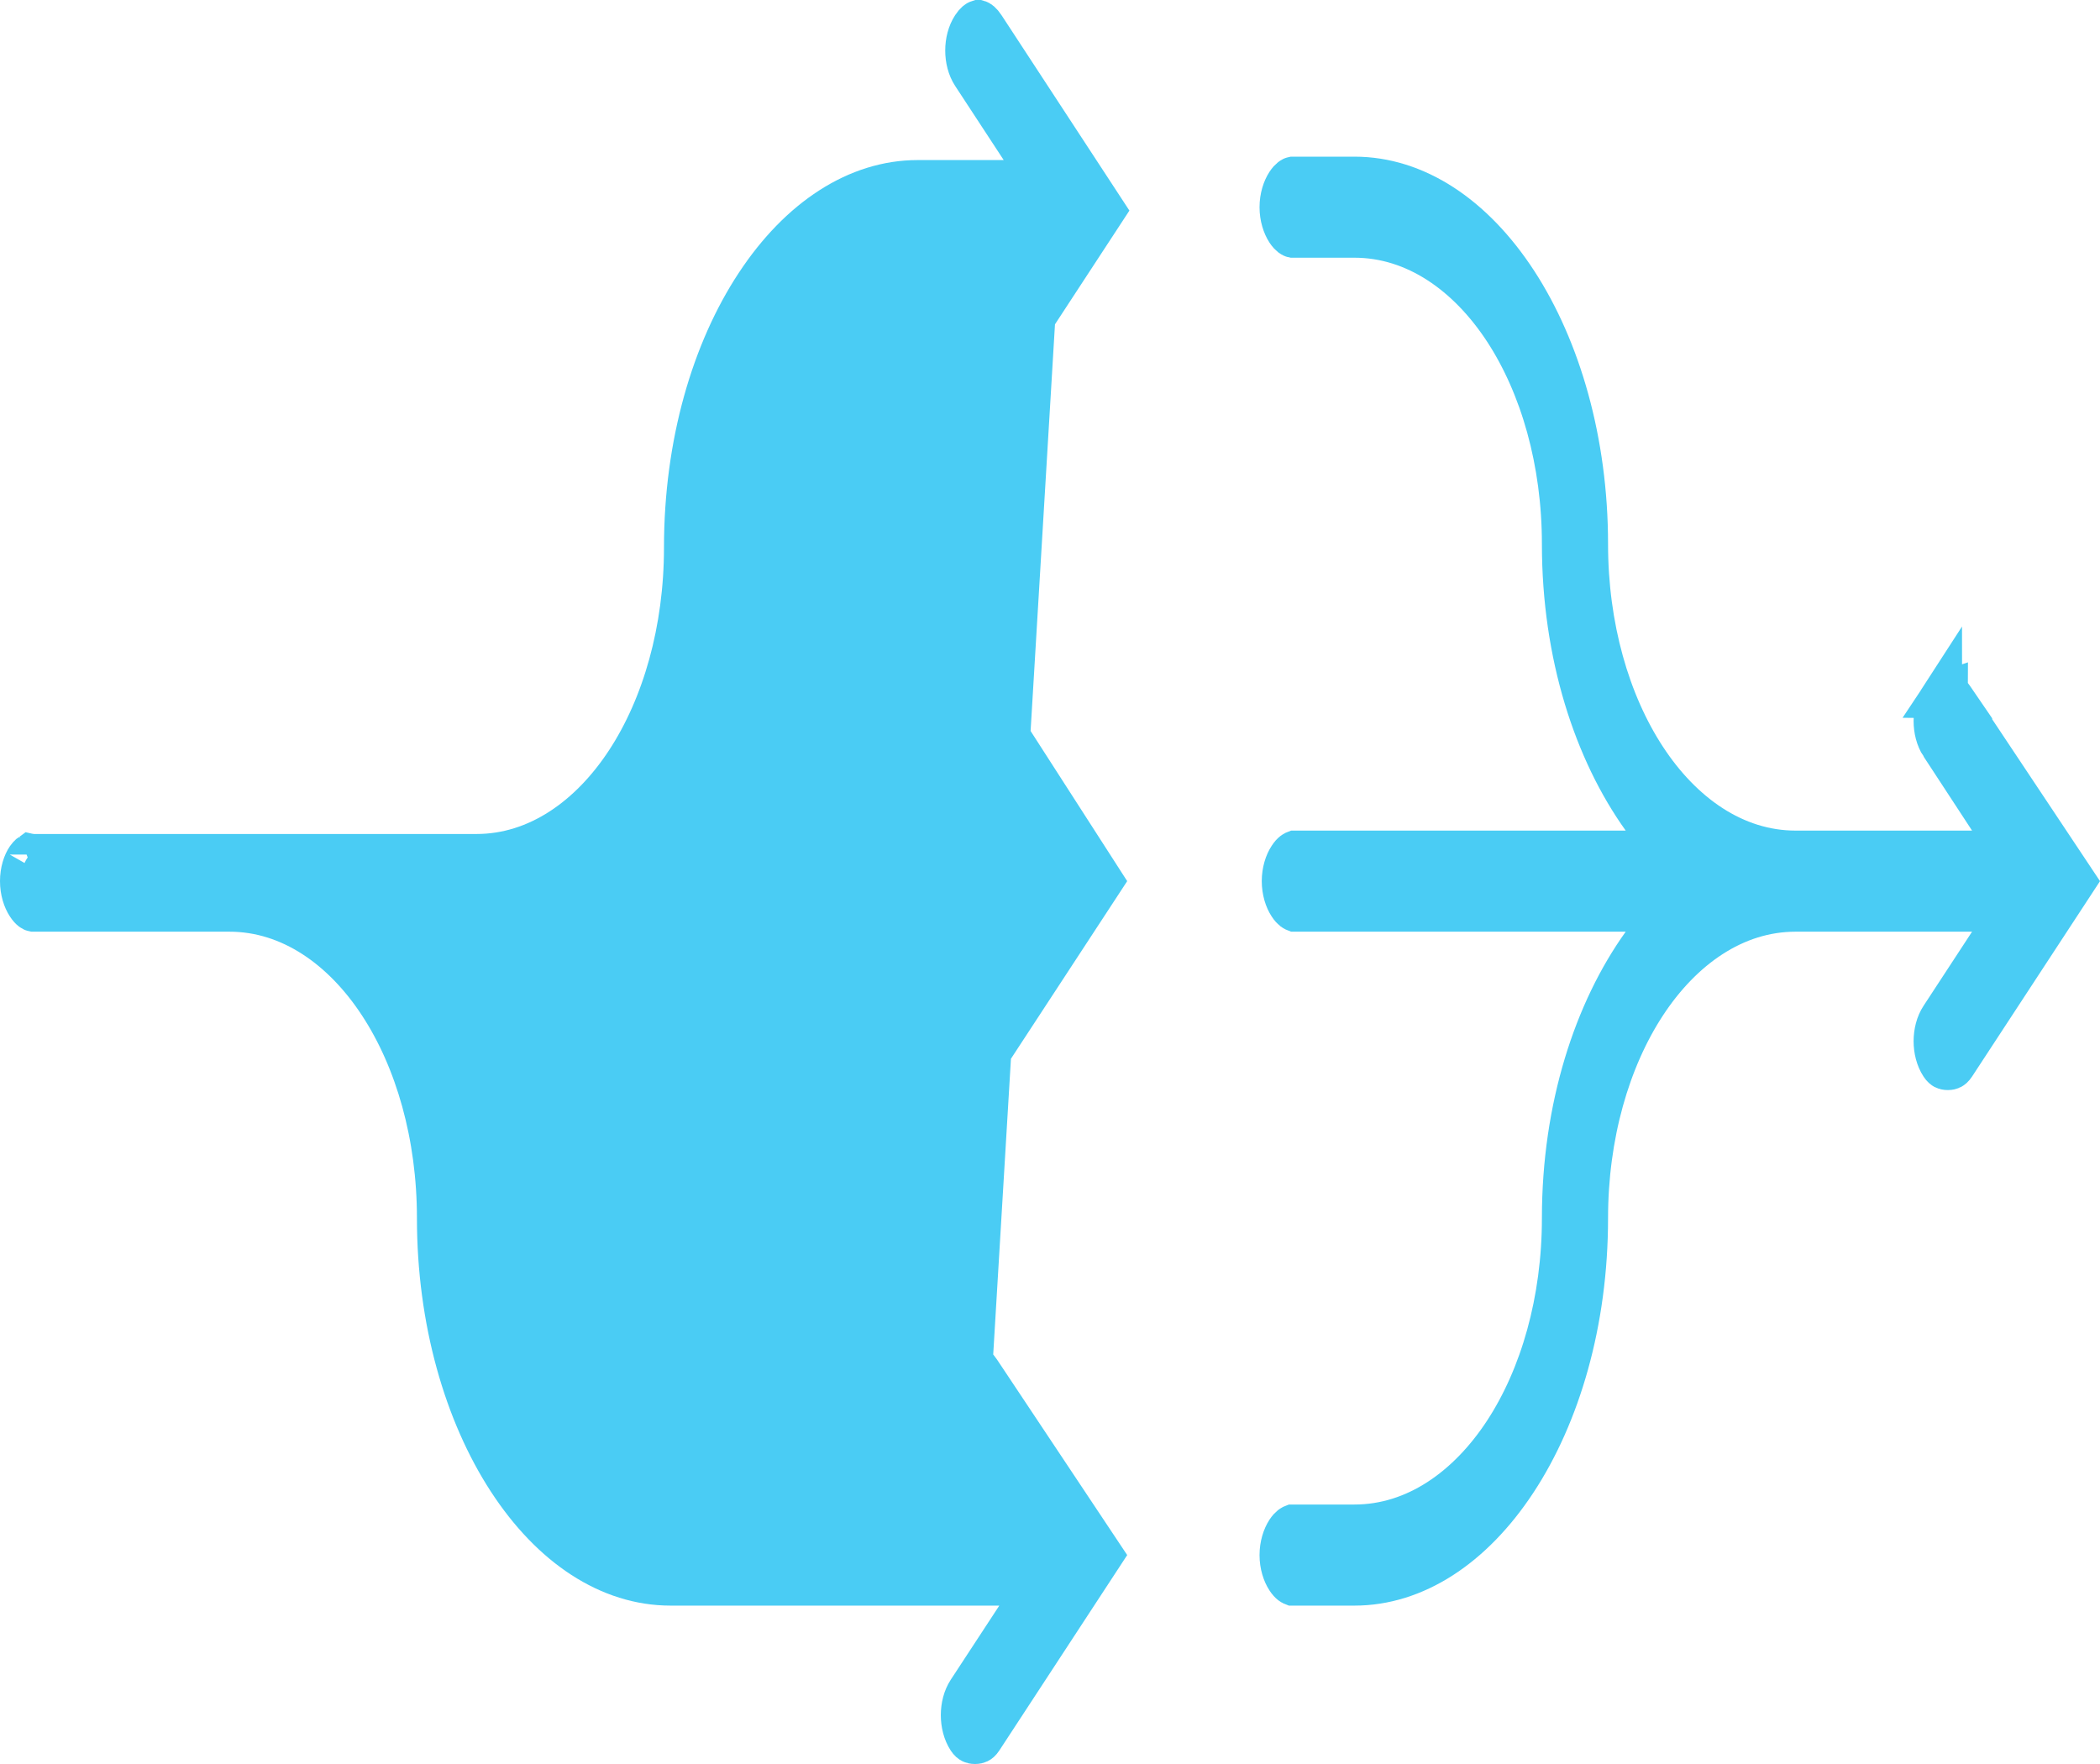
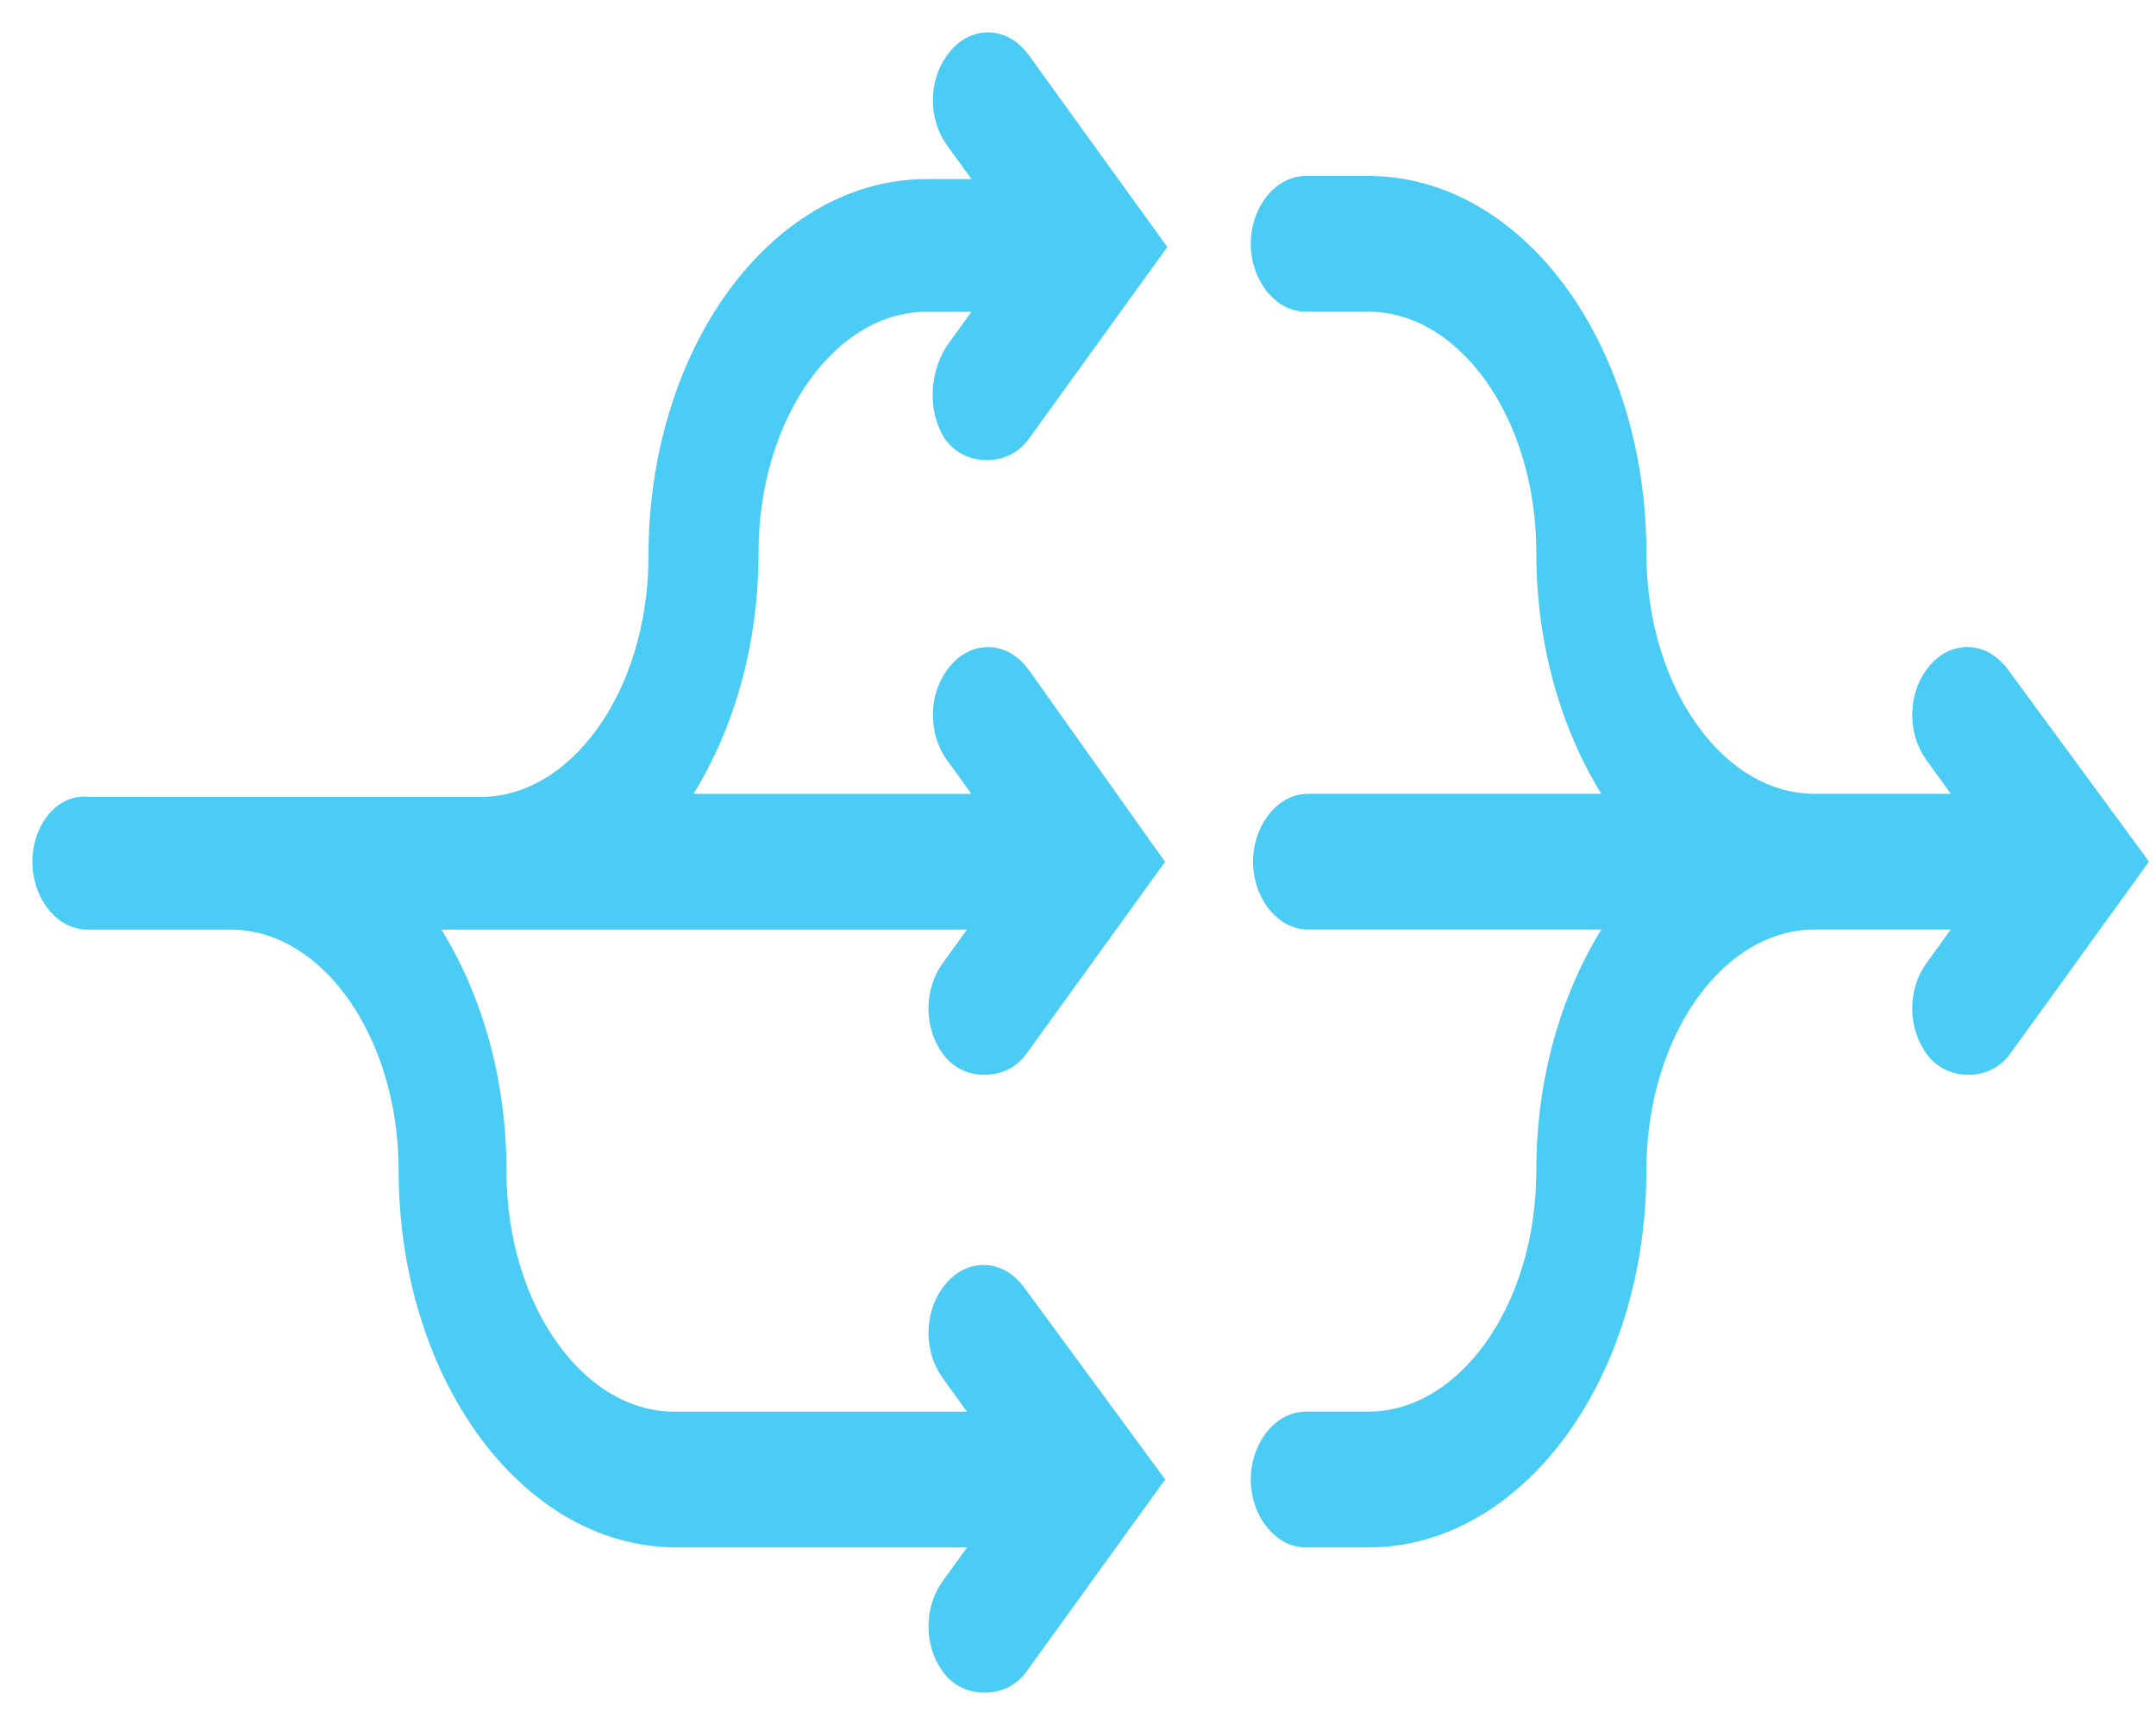
- <svg xmlns="http://www.w3.org/2000/svg" width="50" height="42" viewBox="0 0 50 42" fill="none">
-   <path d="M46.485 16.603L46.483 16.6C46.415 16.496 46.366 16.471 46.35 16.466C46.334 16.471 46.285 16.496 46.217 16.6L46.485 16.603ZM46.485 16.603L49.401 20.982L46.535 25.359C46.5 25.413 46.472 25.43 46.458 25.438C46.442 25.446 46.417 25.454 46.376 25.454C46.335 25.454 46.31 25.446 46.294 25.438C46.28 25.43 46.252 25.413 46.217 25.359C46.01 25.043 46.011 24.536 46.217 24.222L47.372 22.457L47.879 21.683H46.954H42.752C41.294 21.683 40.041 22.583 39.175 23.905C38.307 25.231 37.787 27.034 37.787 29.003C37.787 31.486 37.126 33.694 36.091 35.266C35.053 36.843 33.68 37.729 32.248 37.729H30.782C30.777 37.727 30.722 37.713 30.644 37.594C30.557 37.461 30.489 37.256 30.489 37.026C30.489 36.795 30.557 36.591 30.644 36.457C30.722 36.339 30.777 36.324 30.782 36.322H32.248C33.705 36.322 34.958 35.422 35.824 34.1C36.692 32.774 37.212 30.971 37.212 29.003C37.212 26.366 37.974 24.064 39.114 22.474L39.682 21.683H38.708H30.835C30.83 21.681 30.774 21.666 30.697 21.548C30.609 21.415 30.542 21.21 30.542 20.979C30.542 20.749 30.609 20.544 30.697 20.411C30.774 20.292 30.83 20.278 30.835 20.276H38.708H39.682L39.114 19.485C37.974 17.895 37.212 15.592 37.212 12.956C37.212 10.988 36.692 9.185 35.824 7.858C34.958 6.536 33.705 5.636 32.248 5.636H30.782C30.777 5.635 30.722 5.62 30.644 5.502C30.557 5.368 30.489 5.164 30.489 4.933C30.489 4.703 30.557 4.498 30.644 4.365C30.722 4.246 30.777 4.231 30.782 4.23H32.248C33.703 4.23 35.076 5.134 36.109 6.72C37.139 8.303 37.787 10.512 37.787 12.956C37.787 14.925 38.307 16.728 39.176 18.054C40.041 19.376 41.294 20.276 42.752 20.276H46.954H47.879M46.485 16.603L47.879 20.276M47.879 20.276L47.372 19.502M47.879 20.276L47.372 19.502M47.372 19.502L46.217 17.737M47.372 19.502L46.217 17.737M46.217 17.737L46.217 17.737C46.01 17.421 46.011 16.915 46.216 16.6L46.217 17.737ZM46.356 16.464C46.356 16.465 46.355 16.465 46.353 16.465L46.356 16.464ZM46.346 16.465C46.345 16.465 46.344 16.464 46.344 16.464L46.346 16.465Z" fill="#4ACCF4" stroke="#4ACCF4" />
-   <path d="M24.822 4.311H23.897H21.849C20.417 4.311 19.044 5.197 18.006 6.774C16.97 8.346 16.309 10.554 16.309 13.037C16.309 15.006 15.789 16.809 14.921 18.135C14.055 19.457 12.802 20.357 11.344 20.357H5.357H5.357L0.788 20.357L0.74 20.357L0.718 20.352C0.704 20.362 0.681 20.384 0.649 20.43C0.568 20.547 0.5 20.746 0.5 20.98C0.5 21.211 0.567 21.415 0.655 21.548C0.732 21.667 0.788 21.682 0.793 21.683H5.462C6.919 21.683 8.173 22.583 9.038 23.905C9.907 25.231 10.427 27.035 10.427 29.003C10.427 31.448 11.075 33.656 12.105 35.239C13.138 36.826 14.511 37.729 15.966 37.729H23.792H24.717L24.211 38.503L23.055 40.268C22.849 40.583 22.849 41.09 23.055 41.406C23.09 41.459 23.118 41.477 23.133 41.484C23.149 41.492 23.174 41.5 23.215 41.5C23.256 41.5 23.28 41.492 23.297 41.484C23.311 41.477 23.339 41.459 23.374 41.406L26.239 37.028L23.324 32.65L23.322 32.647C23.254 32.543 23.205 32.518 23.188 32.513C23.172 32.518 23.123 32.543 23.055 32.647C22.849 32.962 22.849 33.468 23.055 33.784L24.822 4.311ZM24.822 4.311L24.316 3.537L23.16 1.772C23.16 1.772 23.16 1.772 23.16 1.772C23.16 1.772 23.16 1.772 23.16 1.772C22.954 1.457 22.954 0.95 23.16 0.635C23.228 0.531 23.277 0.506 23.293 0.501C23.31 0.506 23.359 0.531 23.427 0.635L26.293 5.014L23.427 9.394C23.391 9.447 23.363 9.465 23.349 9.473C23.333 9.481 23.308 9.488 23.267 9.488C23.226 9.488 23.201 9.481 23.185 9.473C23.172 9.466 23.148 9.451 23.118 9.409C22.955 9.09 22.946 8.572 23.17 8.16L24.316 6.411L24.822 5.637H23.897H21.849C20.392 5.637 19.138 6.537 18.273 7.859C17.404 9.185 16.884 10.989 16.884 12.957C16.884 15.594 16.122 17.895 14.982 19.485L14.415 20.277H15.389H23.897H24.822L24.315 19.503L23.16 17.738L24.822 4.311ZM24.21 35.549L23.055 33.784L23.16 17.738C22.954 17.422 22.954 16.915 23.16 16.6C23.228 16.497 23.277 16.472 23.293 16.466C23.309 16.472 23.358 16.497 23.425 16.599C23.426 16.599 23.426 16.6 23.426 16.6L26.242 20.977L23.374 25.359C23.339 25.413 23.31 25.431 23.296 25.438C23.28 25.446 23.255 25.454 23.214 25.454C23.173 25.454 23.148 25.446 23.132 25.438C23.118 25.431 23.09 25.413 23.055 25.359C22.849 25.044 22.849 24.537 23.055 24.222L24.21 22.457L24.717 21.683H23.792H9.454H8.48L9.047 22.474C10.187 24.065 10.949 26.367 10.949 29.003C10.949 30.971 11.469 32.775 12.338 34.101C13.203 35.423 14.457 36.323 15.914 36.323H23.792H24.717L24.21 35.549ZM23.299 0.5C23.299 0.5 23.298 0.5 23.297 0.5L23.299 0.5ZM23.29 0.5C23.288 0.5 23.288 0.5 23.288 0.5L23.29 0.5ZM23.299 16.465C23.299 16.465 23.298 16.465 23.297 16.465L23.299 16.465ZM23.29 16.465C23.288 16.465 23.288 16.465 23.288 16.465L23.29 16.465ZM23.194 32.511C23.194 32.511 23.194 32.511 23.192 32.511L23.194 32.511ZM23.185 32.511C23.183 32.511 23.183 32.511 23.183 32.511L23.185 32.511ZM0.731 20.346C0.731 20.346 0.728 20.348 0.723 20.349C0.728 20.346 0.731 20.345 0.731 20.346Z" fill="#4ACCF4" stroke="#4ACCF4" />
+ <svg xmlns="http://www.w3.org/2000/svg" width="40" height="32" viewBox="0 0 40 32" fill="none">
+   <path d="M35.901 12.543L35.901 12.543C35.602 12.957 35.603 13.567 35.901 13.981L35.901 13.981L36.583 14.925H33.663C32.77 14.925 31.946 14.426 31.336 13.582C30.727 12.739 30.345 11.563 30.345 10.254C30.345 8.411 29.806 6.722 28.921 5.488C28.035 4.254 26.79 3.464 25.385 3.464H24.226C23.976 3.464 23.767 3.614 23.63 3.804C23.49 3.997 23.405 4.254 23.405 4.523C23.405 4.793 23.49 5.049 23.63 5.242C23.767 5.432 23.976 5.582 24.226 5.582H25.385C26.277 5.582 27.102 6.082 27.712 6.925C28.321 7.769 28.703 8.944 28.703 10.254C28.703 12.076 29.235 13.709 30.079 14.925H24.268C24.018 14.925 23.809 15.075 23.671 15.266C23.532 15.459 23.447 15.715 23.447 15.985C23.447 16.254 23.532 16.51 23.671 16.703C23.809 16.894 24.018 17.044 24.268 17.044H30.079C29.235 18.26 28.703 19.893 28.703 21.715C28.703 23.025 28.321 24.201 27.712 25.044C27.102 25.887 26.277 26.387 25.385 26.387H24.226C23.976 26.387 23.767 26.537 23.63 26.727C23.49 26.921 23.405 27.177 23.405 27.446C23.405 27.716 23.49 27.972 23.63 28.165C23.767 28.355 23.976 28.506 24.226 28.506H25.385C26.769 28.506 28.013 27.73 28.904 26.503C29.796 25.276 30.345 23.587 30.345 21.715C30.345 20.406 30.727 19.23 31.336 18.387C31.946 17.543 32.77 17.044 33.663 17.044H36.583L35.901 17.988C35.602 18.401 35.603 19.012 35.901 19.425L35.901 19.426C36.07 19.659 36.302 19.738 36.519 19.738C36.736 19.738 36.968 19.659 37.136 19.426L39.537 16.102L39.622 15.984L39.536 15.866L37.095 12.543C37.095 12.543 37.095 12.543 37.094 12.543C36.943 12.333 36.733 12.203 36.498 12.203C36.263 12.203 36.053 12.334 35.901 12.543Z" fill="#4ACCF4" stroke="#4ACCF4" stroke-width="0.4" />
+   <path d="M17.682 8.008L17.686 8.016L17.691 8.023C17.86 8.256 18.091 8.335 18.308 8.335C18.525 8.335 18.757 8.256 18.926 8.023L21.326 4.699L21.411 4.582L21.326 4.465L18.926 1.141C18.774 0.931 18.564 0.8 18.329 0.8C18.094 0.8 17.884 0.931 17.732 1.141L17.732 1.141C17.433 1.554 17.434 2.164 17.732 2.579L17.732 2.579L18.414 3.522H17.191C15.807 3.522 14.562 4.298 13.671 5.524C12.78 6.751 12.231 8.441 12.231 10.312C12.231 11.622 11.849 12.798 11.239 13.641C10.63 14.485 9.806 14.984 8.913 14.984H4.195H4.195L1.636 14.983C1.38 14.947 1.165 15.088 1.027 15.27C0.884 15.459 0.8 15.717 0.8 15.986C0.8 16.255 0.885 16.511 1.024 16.704C1.162 16.895 1.371 17.045 1.621 17.045H4.278C5.17 17.045 5.995 17.544 6.604 18.388C7.213 19.231 7.596 20.407 7.596 21.716C7.596 23.559 8.134 25.248 9.02 26.482C9.905 27.716 11.15 28.506 12.555 28.506H18.331L17.65 29.45C17.351 29.864 17.351 30.474 17.65 30.888L17.65 30.888C17.818 31.122 18.05 31.2 18.267 31.2C18.484 31.2 18.716 31.122 18.885 30.888L21.285 27.564L21.37 27.446L21.284 27.329L18.843 24.006C18.843 24.006 18.843 24.006 18.843 24.006C18.691 23.796 18.481 23.666 18.247 23.666C18.012 23.666 17.801 23.796 17.65 24.006L17.65 24.006C17.351 24.42 17.351 25.03 17.65 25.444L17.65 25.444L18.331 26.388H12.514C11.622 26.388 10.797 25.889 10.188 25.045C9.578 24.202 9.196 23.026 9.196 21.716C9.196 19.894 8.664 18.261 7.82 17.045H18.331L17.649 17.989C17.351 18.402 17.351 19.012 17.649 19.427L17.649 19.427C17.818 19.66 18.05 19.738 18.267 19.738C18.484 19.738 18.716 19.66 18.884 19.427L21.285 16.103L21.369 15.987L21.286 15.87L18.927 12.546L18.926 12.545C18.774 12.335 18.564 12.204 18.329 12.204C18.094 12.204 17.884 12.335 17.732 12.545L17.732 12.545C17.433 12.959 17.433 13.569 17.732 13.982L17.732 13.983L18.414 14.926H12.497C13.341 13.71 13.873 12.078 13.873 10.255C13.873 8.945 14.255 7.77 14.865 6.926C15.474 6.083 16.299 5.584 17.191 5.584H18.414L17.733 6.527L17.728 6.533L17.725 6.539C17.44 7 17.434 7.596 17.682 8.008Z" fill="#4ACCF4" stroke="#4ACCF4" stroke-width="0.4" />
</svg>
